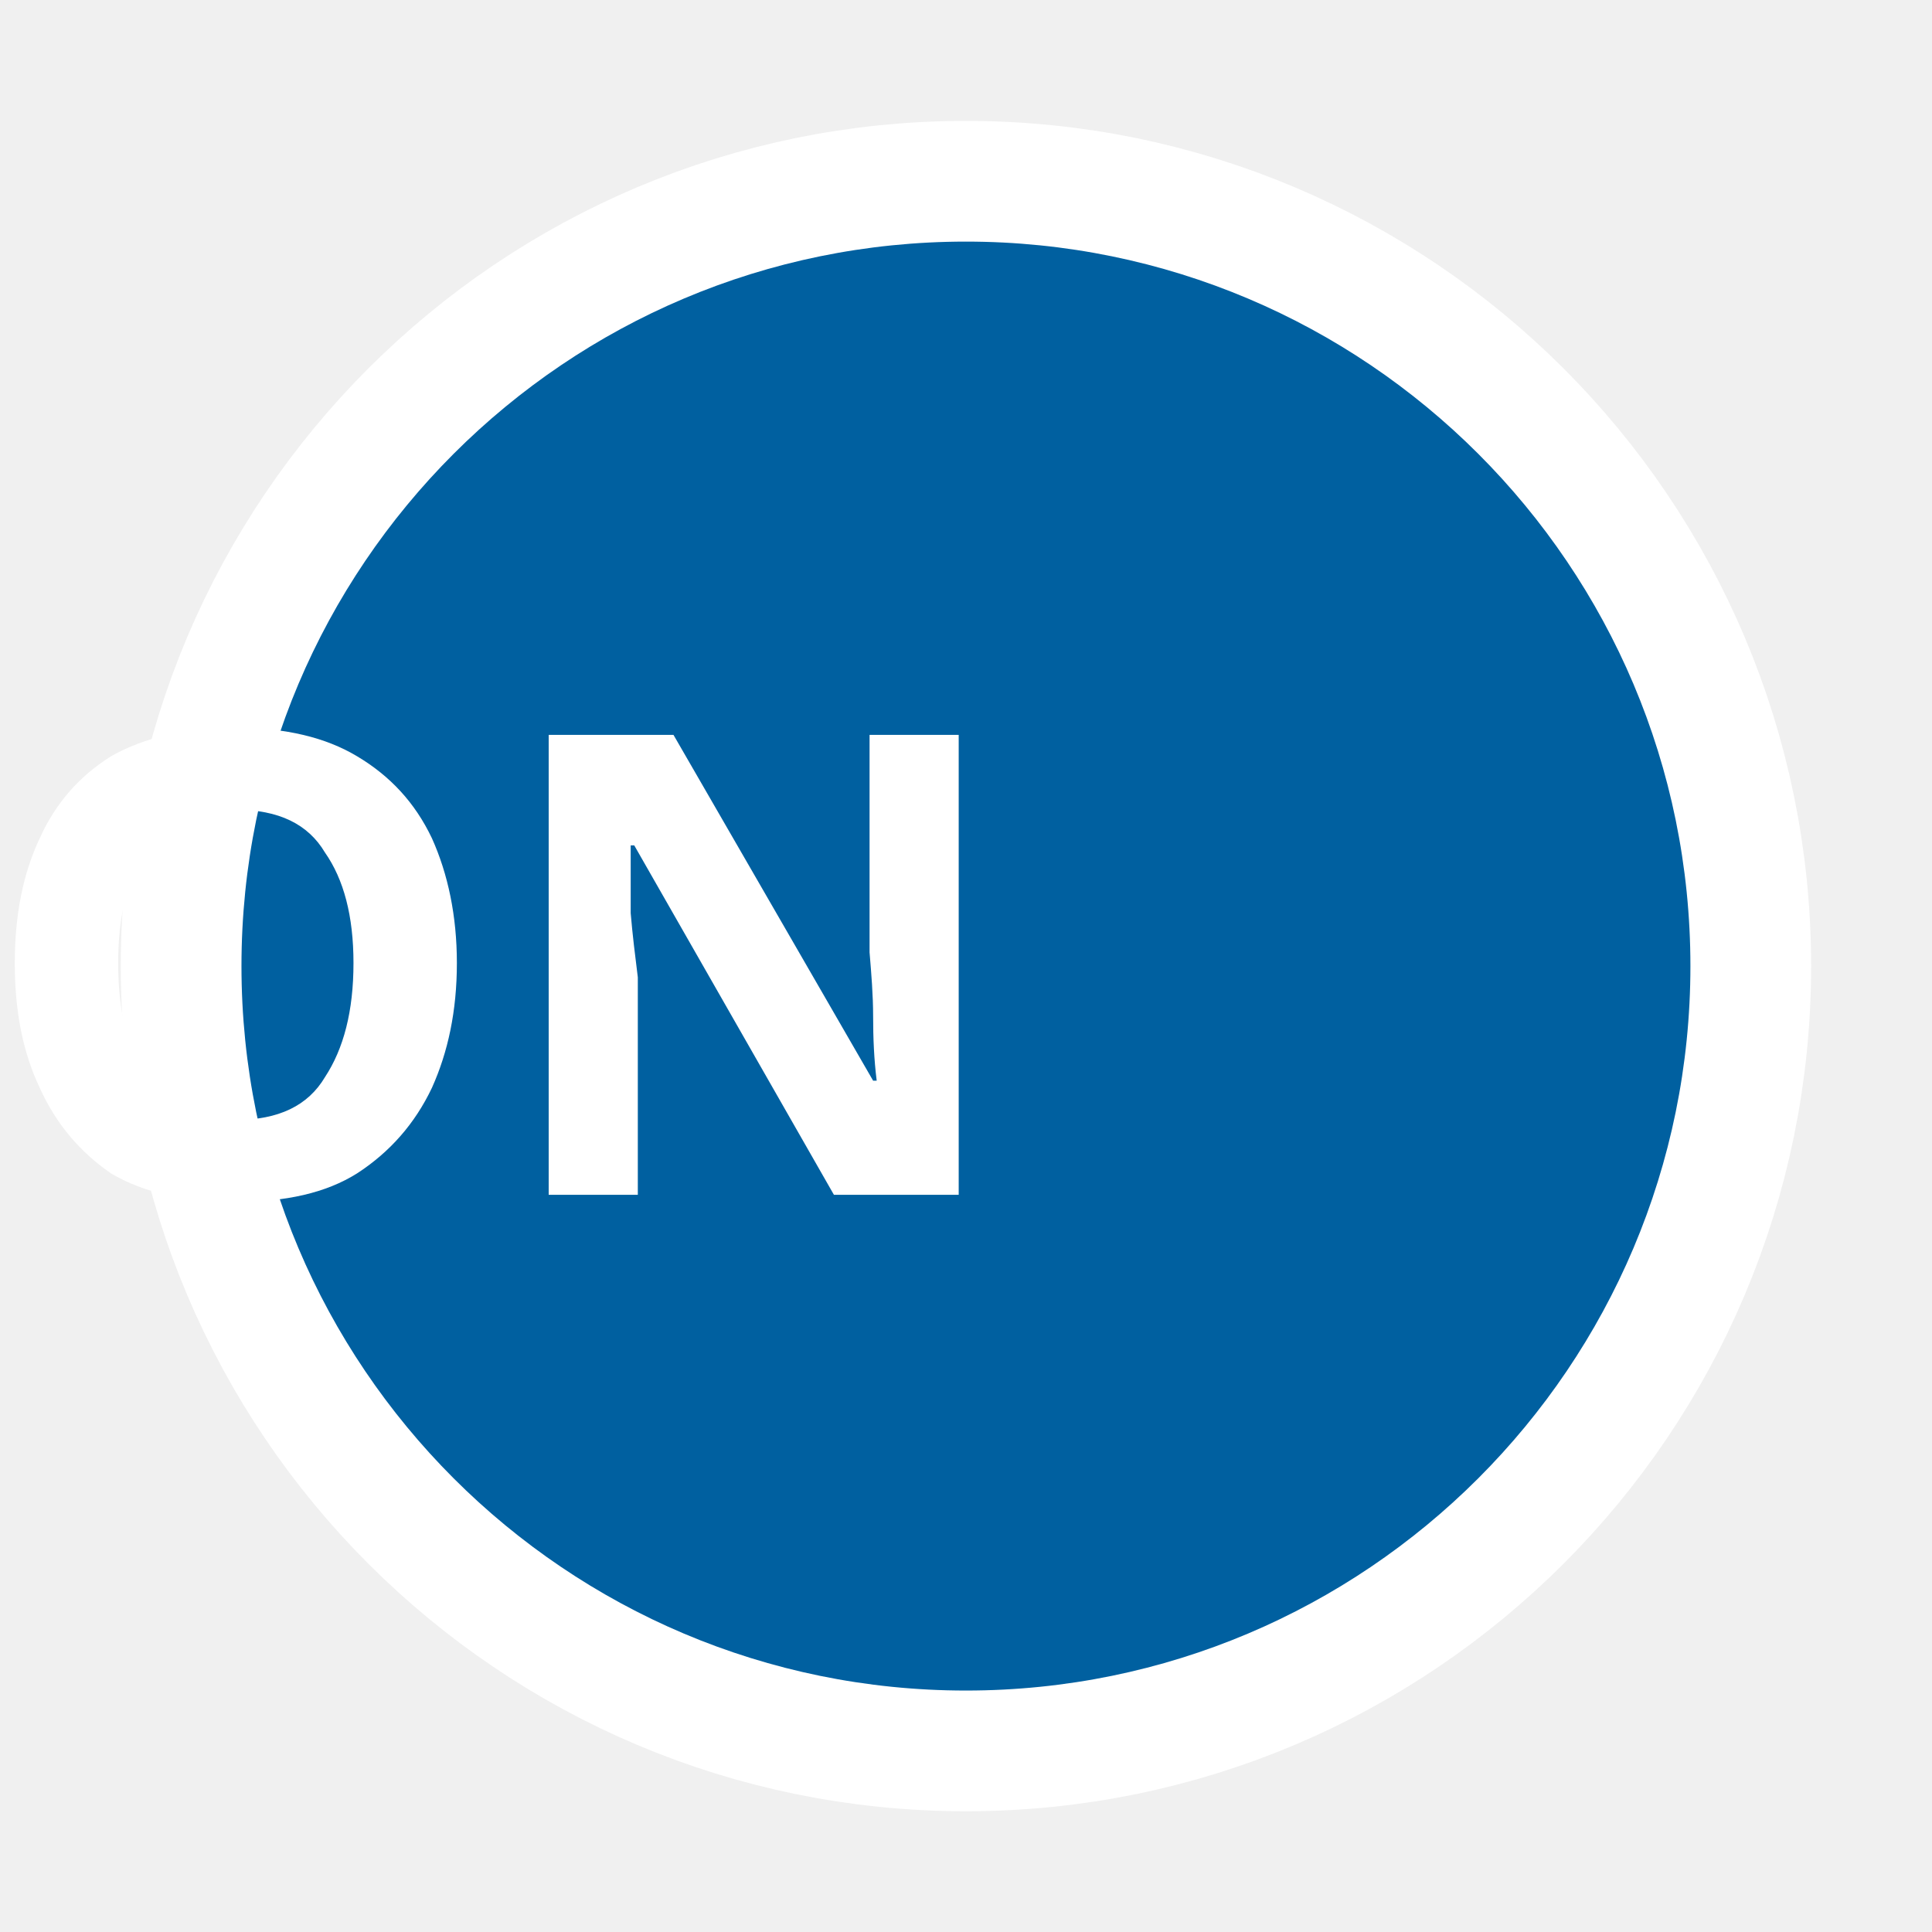
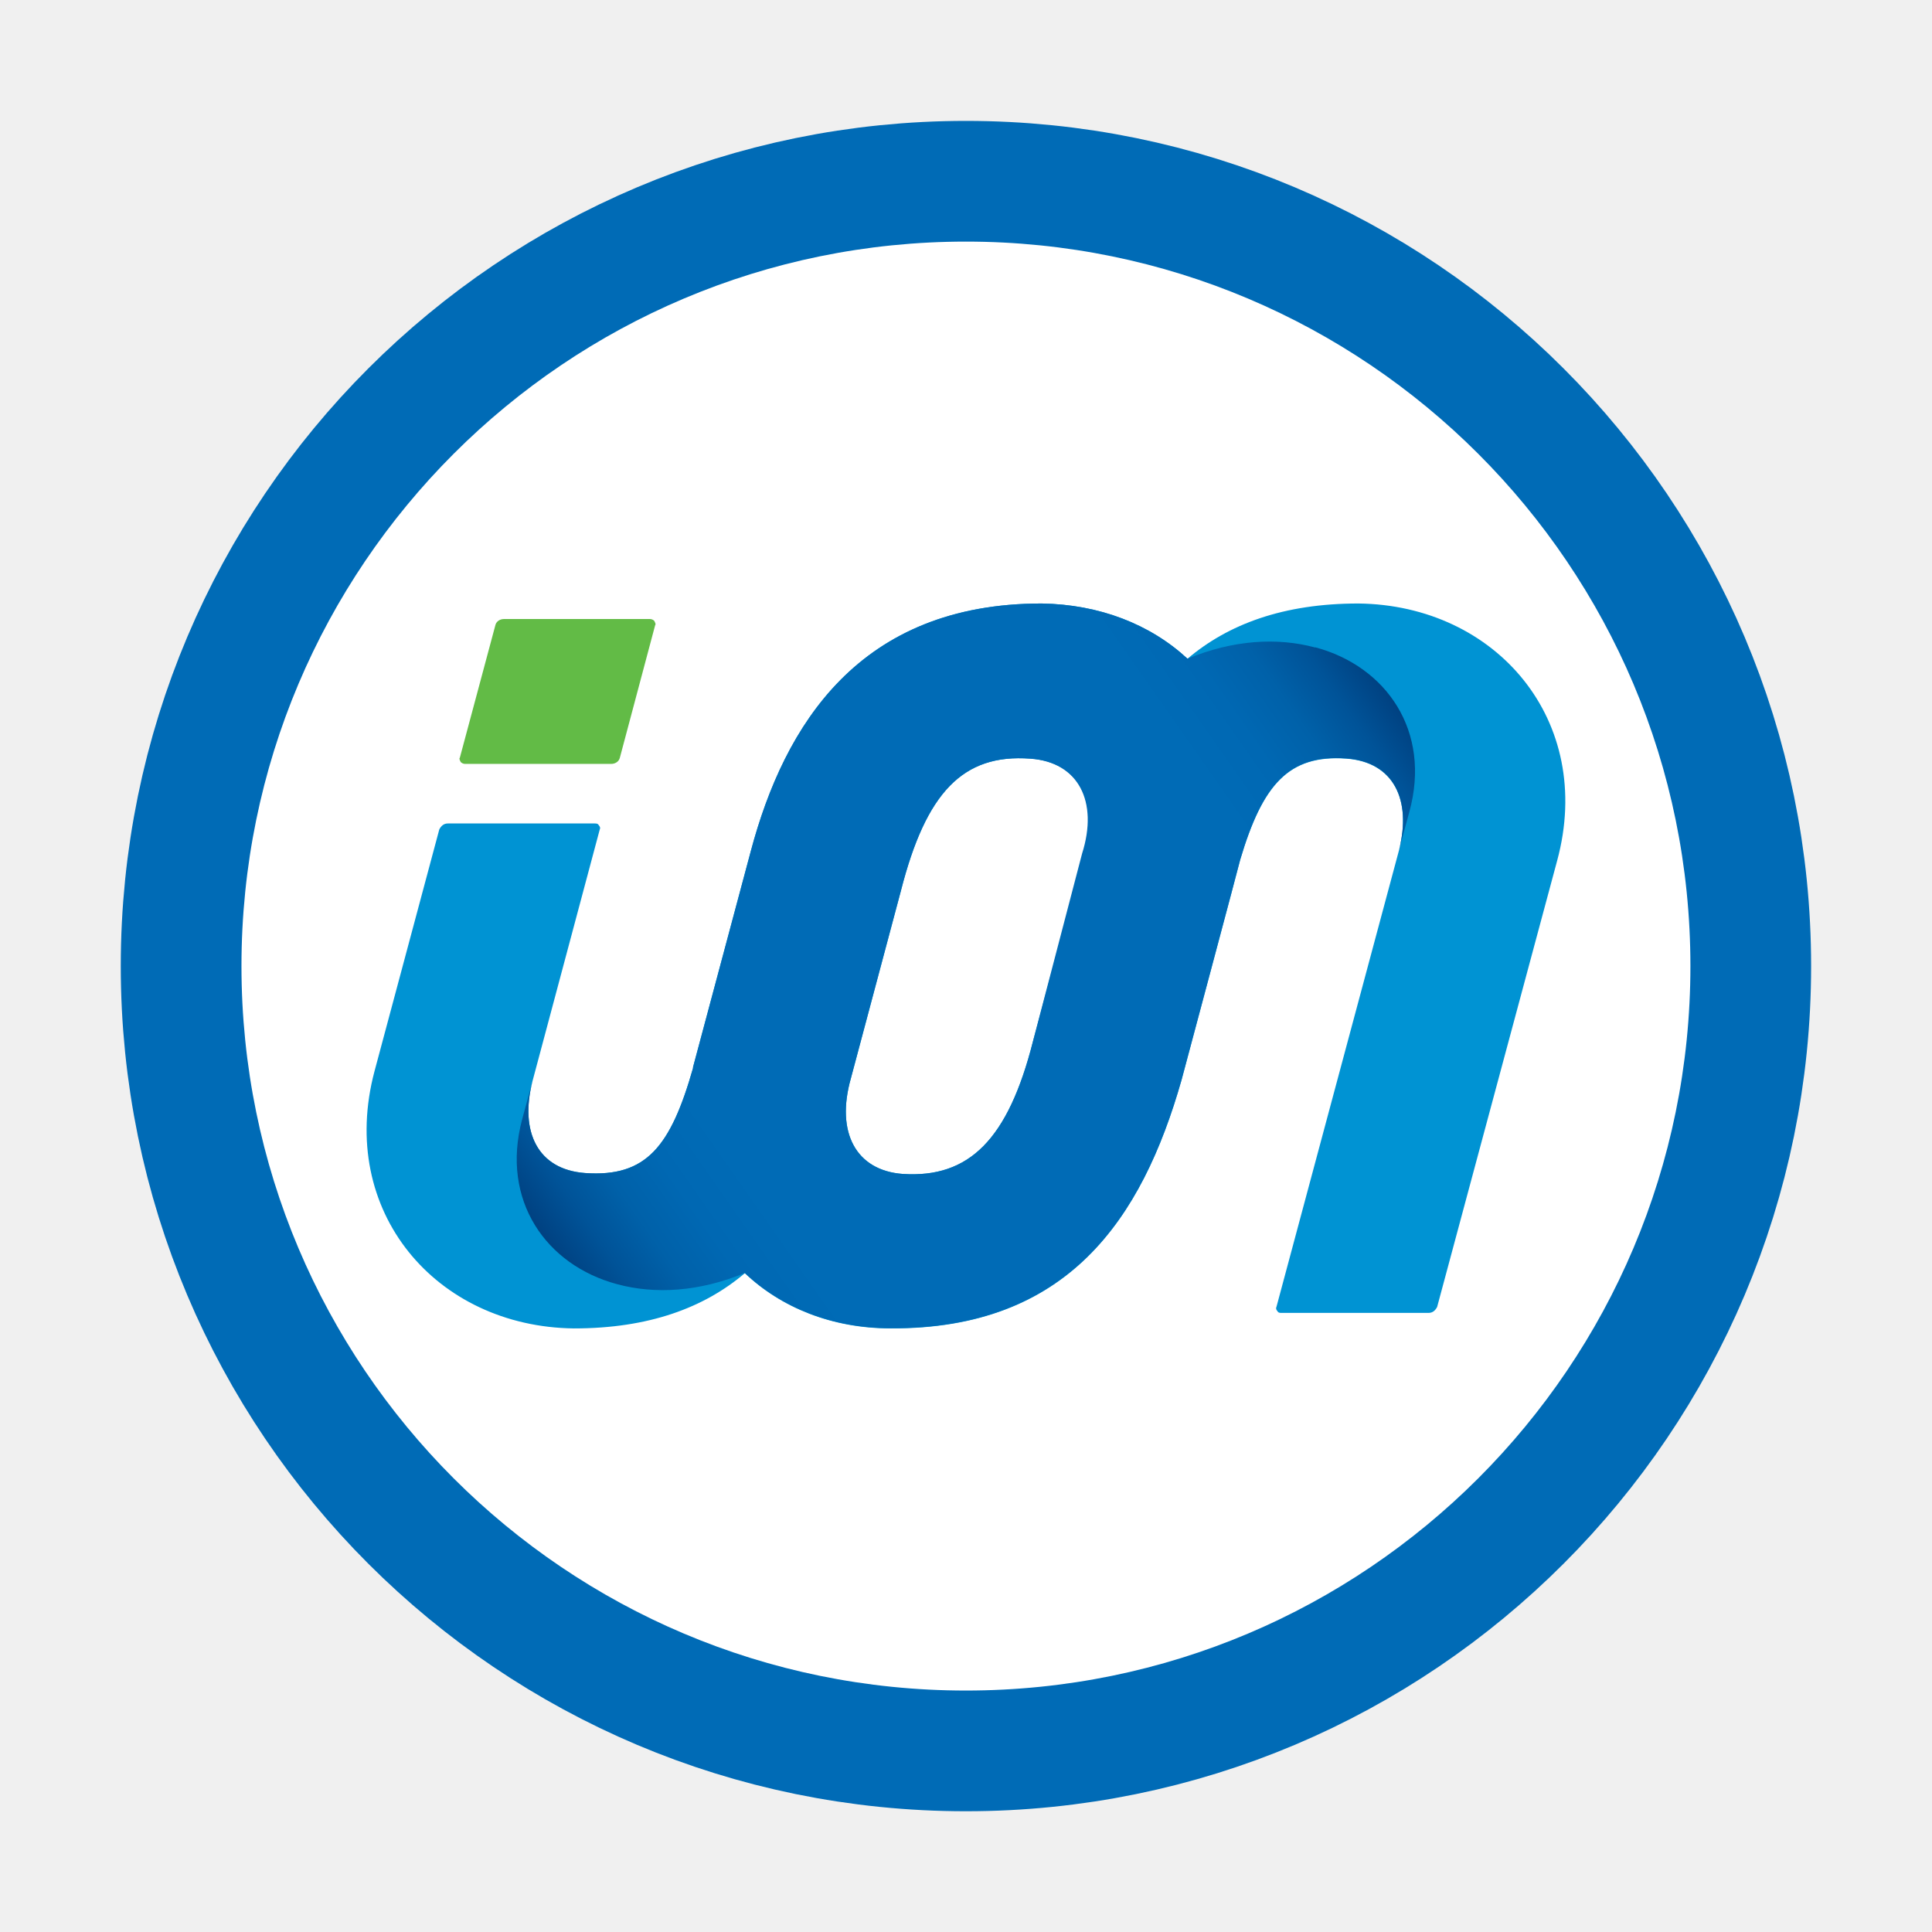
<svg xmlns="http://www.w3.org/2000/svg" width="32" height="32" viewBox="0 0 8.467 8.467" version="1.1" id="svg3963">
-   <defs id="defs3957" />
+   <defs id="defs3957">
+     <linearGradient id="SVGID_1_" gradientUnits="userSpaceOnUse" x1="80.598" y1="97.278" x2="175.502" y2="30.826" gradientTransform="matrix(0.03782448,0,0,0.03782448,6.349527,2.478738)">
+       <stop offset="0" style="stop-color:#004282" id="stop280" />
+       <stop offset="4.151030e-02" style="stop-color:#005398" id="stop282" />
+       <stop offset="8.728632e-02" style="stop-color:#0061A9" id="stop284" />
+       <stop offset="0.138" style="stop-color:#0068B3" id="stop286" />
+       <stop offset="0.2" style="stop-color:#006BB6" id="stop288" />
+       <stop offset="0.8" style="stop-color:#006BB6" id="stop290" />
+       <stop offset="0.863" style="stop-color:#0068B3" id="stop292" />
+       <stop offset="0.913" style="stop-color:#0061A9" id="stop294" />
+       <stop offset="0.959" style="stop-color:#005398" id="stop296" />
+       <stop offset="1" style="stop-color:#004282" id="stop298" />
+     </linearGradient>
+   </defs>
  <g id="layer1" transform="translate(-25.24881,-32.80833)" style="display:inline">
    <g id="g4534" transform="translate(18.29405,32.14215)" style="stroke-width:1.058;stroke-miterlimit:4;stroke-dasharray:none">
-       <circle style="fill:#0060a0;fill-opacity:1;stroke:#ffffff;stroke-width:1.058;stroke-miterlimit:4;stroke-dasharray:none;paint-order:stroke fill markers" id="path3313-5" cx="11.188" cy="4.9" r="3.175" />
-       <text xml:space="preserve" style="font-style:normal;font-weight:normal;font-size:2.822px;line-height:1.25;font-family:sans-serif;letter-spacing:0px;word-spacing:0px;fill:#ffffff;fill-opacity:1;stroke:none;stroke-width:1.058;stroke-miterlimit:4;stroke-dasharray:none" x="11.15" y="5.903" id="text3884-2">
-         <tspan id="tspan3882-7" x="11.15" y="5.903" style="font-style:normal;font-variant:normal;font-weight:bold;font-stretch:normal;font-size:2.822px;font-family:'Roboto Mono';-inkscape-font-specification:'Roboto Mono Bold';text-align:center;text-anchor:middle;fill:#ffffff;stroke-width:1.058;stroke-miterlimit:4;stroke-dasharray:none">ION</tspan>
-       </text>
+       <circle style="fill:#ffffff;fill-opacity:1;stroke:#006bb6;stroke-width:1.058;stroke-miterlimit:4;stroke-dasharray:none;paint-order:stroke fill markers;stroke-opacity:1" id="path3313-5" cx="11.188" cy="4.9" r="3.175" />
+       <path class="st0" d="m 9.671,3.988 c -0.004,0.015 -0.019,0.026 -0.038,0.026 H 8.993 c -0.008,0 -0.015,-0.004 -0.019,-0.008 -0.004,-0.008 -0.008,-0.015 -0.004,-0.019 L 9.126,3.405 c 0.004,-0.015 0.019,-0.026 0.038,-0.026 h 0.639 c 0.008,0 0.015,0.004 0.019,0.008 0.004,0.008 0.008,0.015 0.004,0.019 z" id="path276" style="fill:#62bb46;stroke-width:0.04" />
+       <path class="st1" d="m 12.908,3.311 c -0.329,0 -0.571,0.091 -0.749,0.242 0,0 0,0 0,0 -0.163,-0.151 -0.386,-0.238 -0.639,-0.242 -0.798,0 -1.127,0.53 -1.275,1.086 l -0.253,0.946 c 0,0 0,0.004 0,0.004 C 9.894,5.69 9.788,5.826 9.519,5.807 9.311,5.792 9.232,5.626 9.288,5.406 l 0.295,-1.104 c 0.004,-0.008 0,-0.015 -0.004,-0.019 -0.004,-0.008 -0.011,-0.008 -0.019,-0.008 H 8.918 c -0.019,0 -0.03,0.011 -0.038,0.026 L 8.596,5.361 c -0.163,0.613 0.269,1.12 0.874,1.127 0.329,0 0.571,-0.091 0.749,-0.242 0,0 0,0 0,0 0.159,0.151 0.382,0.242 0.639,0.242 0.775,0.004 1.101,-0.477 1.275,-1.089 0,0 0.257,-0.961 0.257,-0.965 0.098,-0.329 0.212,-0.461 0.465,-0.443 0.208,0.015 0.287,0.182 0.231,0.401 l -0.537,2.001 c -0.004,0.008 0,0.015 0.004,0.019 0.004,0.008 0.011,0.008 0.019,0.008 h 0.643 c 0.019,0 0.03,-0.011 0.038,-0.026 l 0.526,-1.956 C 13.945,3.825 13.513,3.318 12.908,3.311 Z M 11.702,4.408 11.482,5.229 C 11.373,5.66 11.202,5.83 10.911,5.811 10.707,5.796 10.616,5.63 10.684,5.391 l 0.219,-0.821 c 0.11,-0.431 0.272,-0.601 0.567,-0.579 0.216,0.015 0.299,0.189 0.231,0.416 z" id="path278" style="fill:#0093d3;stroke-width:0.04" />
+       <path class="st2" d="m 12.719,3.504 c -0.166,-0.045 -0.359,-0.034 -0.56,0.049 -0.163,-0.151 -0.386,-0.238 -0.639,-0.242 -0.798,0 -1.127,0.53 -1.275,1.086 l -0.253,0.946 c 0,0 0,0.004 0,0.004 C 9.894,5.69 9.788,5.826 9.519,5.807 9.311,5.792 9.232,5.626 9.288,5.406 c 0,0 -0.045,0.166 -0.045,0.166 -0.095,0.356 0.106,0.639 0.416,0.722 0.166,0.045 0.359,0.034 0.56,-0.049 0.159,0.151 0.382,0.242 0.639,0.242 0.775,0.004 1.101,-0.477 1.275,-1.089 0,0 0.257,-0.961 0.257,-0.965 0.098,-0.329 0.212,-0.461 0.465,-0.443 0.208,0.015 0.287,0.182 0.231,0.401 0,0 0.045,-0.166 0.045,-0.166 0.098,-0.356 -0.102,-0.639 -0.412,-0.722 z M 11.482,5.229 C 11.373,5.66 11.202,5.83 10.911,5.811 10.707,5.796 10.616,5.63 10.684,5.391 l 0.219,-0.821 c 0.11,-0.431 0.272,-0.601 0.567,-0.579 0.212,0.015 0.299,0.189 0.227,0.416 z" id="path301" style="fill:url(#SVGID_1_);stroke-width:0.04" />
    </g>
  </g>
</svg>
